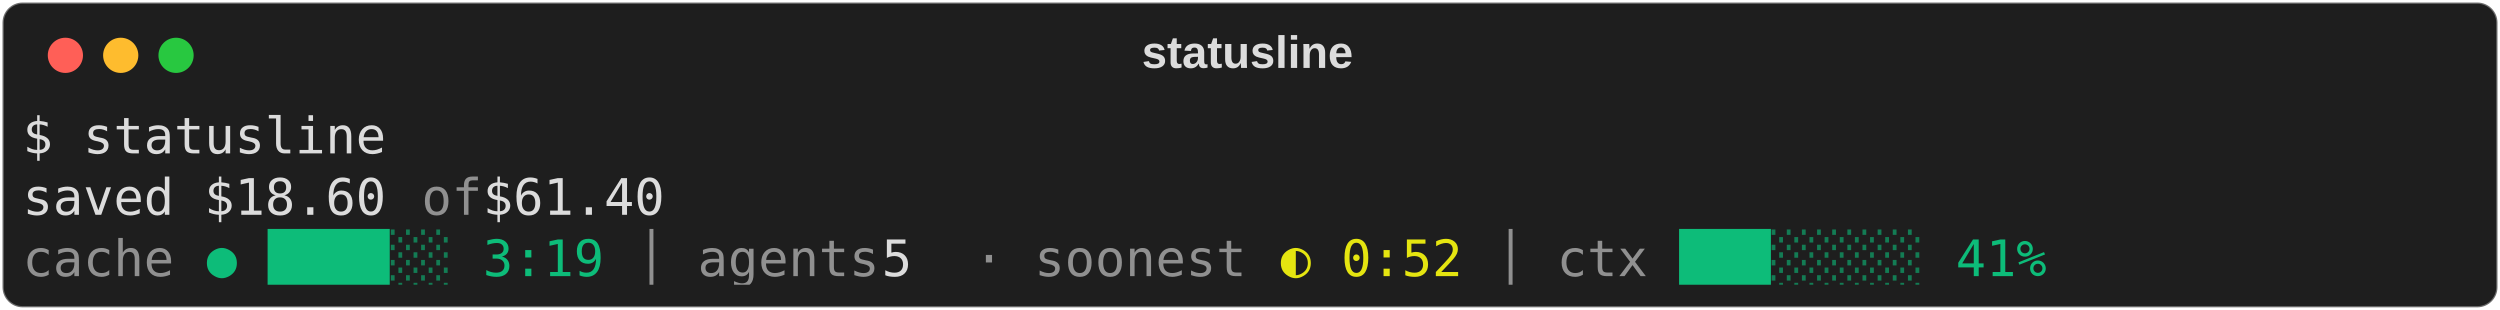
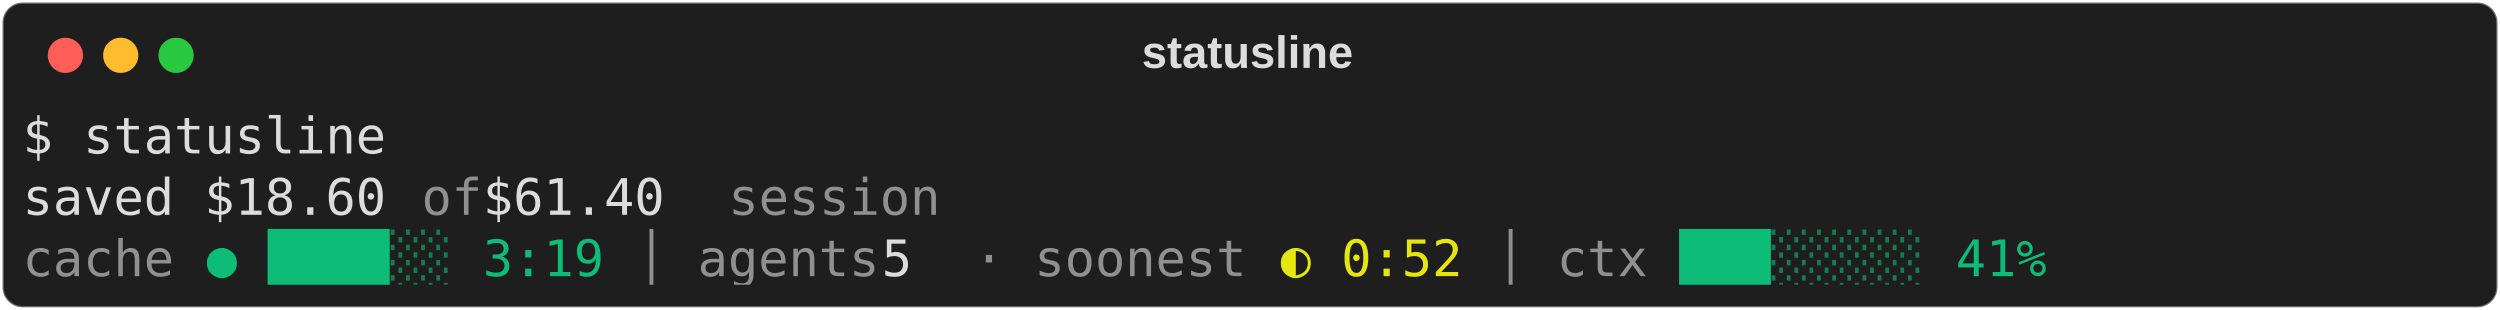
<svg xmlns="http://www.w3.org/2000/svg" class="rich-terminal" viewBox="0 0 994 123.2">
  <style>

    @font-face {
        font-family: "Fira Code";
        src: local("FiraCode-Regular"),
                url("https://cdnjs.cloudflare.com/ajax/libs/firacode/6.2.0/woff2/FiraCode-Regular.woff2") format("woff2"),
                url("https://cdnjs.cloudflare.com/ajax/libs/firacode/6.2.0/woff/FiraCode-Regular.woff") format("woff");
        font-style: normal;
        font-weight: 400;
    }
    @font-face {
        font-family: "Fira Code";
        src: local("FiraCode-Bold"),
                url("https://cdnjs.cloudflare.com/ajax/libs/firacode/6.2.0/woff2/FiraCode-Bold.woff2") format("woff2"),
                url("https://cdnjs.cloudflare.com/ajax/libs/firacode/6.2.0/woff/FiraCode-Bold.woff") format("woff");
        font-style: bold;
        font-weight: 700;
    }

-     .terminal-2843977279-matrix {
+     .terminal-231125658-matrix {
        font-family: Fira Code, monospace;
        font-size: 20px;
        line-height: 24.4px;
        font-variant-east-asian: full-width;
    }

-     .terminal-2843977279-title {
+     .terminal-231125658-title {
        font-size: 18px;
        font-weight: bold;
        font-family: arial;
    }

-     .terminal-2843977279-r1 { fill: #dcdcdc }
- .terminal-2843977279-r2 { fill: #909090 }
- .terminal-2843977279-r3 { fill: #0dbc79 }
- .terminal-2843977279-r4 { fill: #137c54 }
- .terminal-2843977279-r5 { fill: #e5e510 }
+     .terminal-231125658-r1 { fill: #dcdcdc }
+ .terminal-231125658-r2 { fill: #909090 }
+ .terminal-231125658-r3 { fill: #0dbc79 }
+ .terminal-231125658-r4 { fill: #137c54 }
+ .terminal-231125658-r5 { fill: #e5e510 }
    </style>
  <defs>
-     <clipPath id="terminal-2843977279-clip-terminal">
+     <clipPath id="terminal-231125658-clip-terminal">
      <rect x="0" y="0" width="975.0" height="72.2" />
    </clipPath>
-     <clipPath id="terminal-2843977279-line-0">
+     <clipPath id="terminal-231125658-line-0">
      <rect x="0" y="1.5" width="976" height="24.65" />
    </clipPath>
-     <clipPath id="terminal-2843977279-line-1">
+     <clipPath id="terminal-231125658-line-1">
      <rect x="0" y="25.9" width="976" height="24.65" />
    </clipPath>
  </defs>
  <rect fill="#1e1e1e" stroke="rgba(255,255,255,0.35)" stroke-width="1" x="1" y="1" width="992" height="121.2" rx="8" />
-   <text class="terminal-2843977279-title" fill="#dcdcdc" text-anchor="middle" x="496" y="27">statusline</text>
+   <text class="terminal-231125658-title" fill="#dcdcdc" text-anchor="middle" x="496" y="27">statusline</text>
  <g transform="translate(26,22)">
    <circle cx="0" cy="0" r="7" fill="#ff5f57" />
    <circle cx="22" cy="0" r="7" fill="#febc2e" />
    <circle cx="44" cy="0" r="7" fill="#28c840" />
  </g>
-   <g transform="translate(9, 41)" clip-path="url(#terminal-2843977279-clip-terminal)">
-     <g class="terminal-2843977279-matrix">
-       <text class="terminal-2843977279-r1" x="0" y="20" textLength="146.4" clip-path="url(#terminal-2843977279-line-0)">$ statusline</text>
-       <text class="terminal-2843977279-r1" x="976" y="20" textLength="12.2" clip-path="url(#terminal-2843977279-line-0)">
+   <g transform="translate(9, 41)" clip-path="url(#terminal-231125658-clip-terminal)">
+     <g class="terminal-231125658-matrix">
+       <text class="terminal-231125658-r1" x="0" y="20" textLength="146.4" clip-path="url(#terminal-231125658-line-0)">$ statusline</text>
+       <text class="terminal-231125658-r1" x="976" y="20" textLength="12.2" clip-path="url(#terminal-231125658-line-0)">
</text>
-       <text class="terminal-2843977279-r1" x="0" y="44.4" textLength="158.6" clip-path="url(#terminal-2843977279-line-1)">saved $18.60 </text>
-       <text class="terminal-2843977279-r2" x="158.6" y="44.4" textLength="24.4" clip-path="url(#terminal-2843977279-line-1)">of</text>
-       <text class="terminal-2843977279-r1" x="183" y="44.4" textLength="85.4" clip-path="url(#terminal-2843977279-line-1)"> $61.40</text>
-       <text class="terminal-2843977279-r1" x="976" y="44.4" textLength="12.2" clip-path="url(#terminal-2843977279-line-1)">
+       <text class="terminal-231125658-r1" x="0" y="44.4" textLength="158.6" clip-path="url(#terminal-231125658-line-1)">saved $18.60 </text>
+       <text class="terminal-231125658-r2" x="158.6" y="44.4" textLength="24.4" clip-path="url(#terminal-231125658-line-1)">of</text>
+       <text class="terminal-231125658-r1" x="183" y="44.4" textLength="97.6" clip-path="url(#terminal-231125658-line-1)"> $61.40 </text>
+       <text class="terminal-231125658-r2" x="280.6" y="44.4" textLength="85.4" clip-path="url(#terminal-231125658-line-1)">session</text>
+       <text class="terminal-231125658-r1" x="976" y="44.4" textLength="12.2" clip-path="url(#terminal-231125658-line-1)">
</text>
-       <text class="terminal-2843977279-r2" x="0" y="68.8" textLength="61" clip-path="url(#terminal-2843977279-line-2)">cache</text>
-       <text class="terminal-2843977279-r3" x="73.2" y="68.8" textLength="12.2" clip-path="url(#terminal-2843977279-line-2)">●</text>
-       <text class="terminal-2843977279-r3" x="97.6" y="68.8" textLength="48.8" clip-path="url(#terminal-2843977279-line-2)">████</text>
-       <text class="terminal-2843977279-r4" x="146.4" y="68.8" textLength="24.4" clip-path="url(#terminal-2843977279-line-2)">░░</text>
-       <text class="terminal-2843977279-r3" x="183" y="68.8" textLength="48.8" clip-path="url(#terminal-2843977279-line-2)">3:19</text>
-       <text class="terminal-2843977279-r2" x="244" y="68.8" textLength="12.2" clip-path="url(#terminal-2843977279-line-2)">│</text>
-       <text class="terminal-2843977279-r2" x="268.4" y="68.8" textLength="73.2" clip-path="url(#terminal-2843977279-line-2)">agents</text>
-       <text class="terminal-2843977279-r1" x="341.6" y="68.8" textLength="36.6" clip-path="url(#terminal-2843977279-line-2)"> 5 </text>
-       <text class="terminal-2843977279-r2" x="378.2" y="68.8" textLength="109.8" clip-path="url(#terminal-2843977279-line-2)">· soonest</text>
-       <text class="terminal-2843977279-r5" x="500.2" y="68.8" textLength="73.2" clip-path="url(#terminal-2843977279-line-2)">◐ 0:52</text>
-       <text class="terminal-2843977279-r2" x="585.6" y="68.8" textLength="12.2" clip-path="url(#terminal-2843977279-line-2)">│</text>
-       <text class="terminal-2843977279-r2" x="610" y="68.8" textLength="36.6" clip-path="url(#terminal-2843977279-line-2)">ctx</text>
-       <text class="terminal-2843977279-r3" x="658.8" y="68.8" textLength="36.6" clip-path="url(#terminal-2843977279-line-2)">███</text>
-       <text class="terminal-2843977279-r4" x="695.4" y="68.8" textLength="61" clip-path="url(#terminal-2843977279-line-2)">░░░░░</text>
-       <text class="terminal-2843977279-r3" x="768.6" y="68.8" textLength="36.6" clip-path="url(#terminal-2843977279-line-2)">41%</text>
-       <text class="terminal-2843977279-r1" x="976" y="68.8" textLength="12.2" clip-path="url(#terminal-2843977279-line-2)">
+       <text class="terminal-231125658-r2" x="0" y="68.8" textLength="61" clip-path="url(#terminal-231125658-line-2)">cache</text>
+       <text class="terminal-231125658-r3" x="73.2" y="68.8" textLength="12.2" clip-path="url(#terminal-231125658-line-2)">●</text>
+       <text class="terminal-231125658-r3" x="97.6" y="68.8" textLength="48.8" clip-path="url(#terminal-231125658-line-2)">████</text>
+       <text class="terminal-231125658-r4" x="146.4" y="68.8" textLength="24.4" clip-path="url(#terminal-231125658-line-2)">░░</text>
+       <text class="terminal-231125658-r3" x="183" y="68.8" textLength="48.8" clip-path="url(#terminal-231125658-line-2)">3:19</text>
+       <text class="terminal-231125658-r2" x="244" y="68.8" textLength="12.2" clip-path="url(#terminal-231125658-line-2)">│</text>
+       <text class="terminal-231125658-r2" x="268.4" y="68.8" textLength="73.2" clip-path="url(#terminal-231125658-line-2)">agents</text>
+       <text class="terminal-231125658-r1" x="341.6" y="68.8" textLength="36.6" clip-path="url(#terminal-231125658-line-2)"> 5 </text>
+       <text class="terminal-231125658-r2" x="378.2" y="68.8" textLength="109.8" clip-path="url(#terminal-231125658-line-2)">· soonest</text>
+       <text class="terminal-231125658-r5" x="500.2" y="68.8" textLength="73.2" clip-path="url(#terminal-231125658-line-2)">◐ 0:52</text>
+       <text class="terminal-231125658-r2" x="585.6" y="68.8" textLength="12.2" clip-path="url(#terminal-231125658-line-2)">│</text>
+       <text class="terminal-231125658-r2" x="610" y="68.8" textLength="36.6" clip-path="url(#terminal-231125658-line-2)">ctx</text>
+       <text class="terminal-231125658-r3" x="658.8" y="68.8" textLength="36.6" clip-path="url(#terminal-231125658-line-2)">███</text>
+       <text class="terminal-231125658-r4" x="695.4" y="68.8" textLength="61" clip-path="url(#terminal-231125658-line-2)">░░░░░</text>
+       <text class="terminal-231125658-r3" x="768.6" y="68.8" textLength="36.6" clip-path="url(#terminal-231125658-line-2)">41%</text>
+       <text class="terminal-231125658-r1" x="976" y="68.8" textLength="12.2" clip-path="url(#terminal-231125658-line-2)">
</text>
    </g>
  </g>
</svg>
